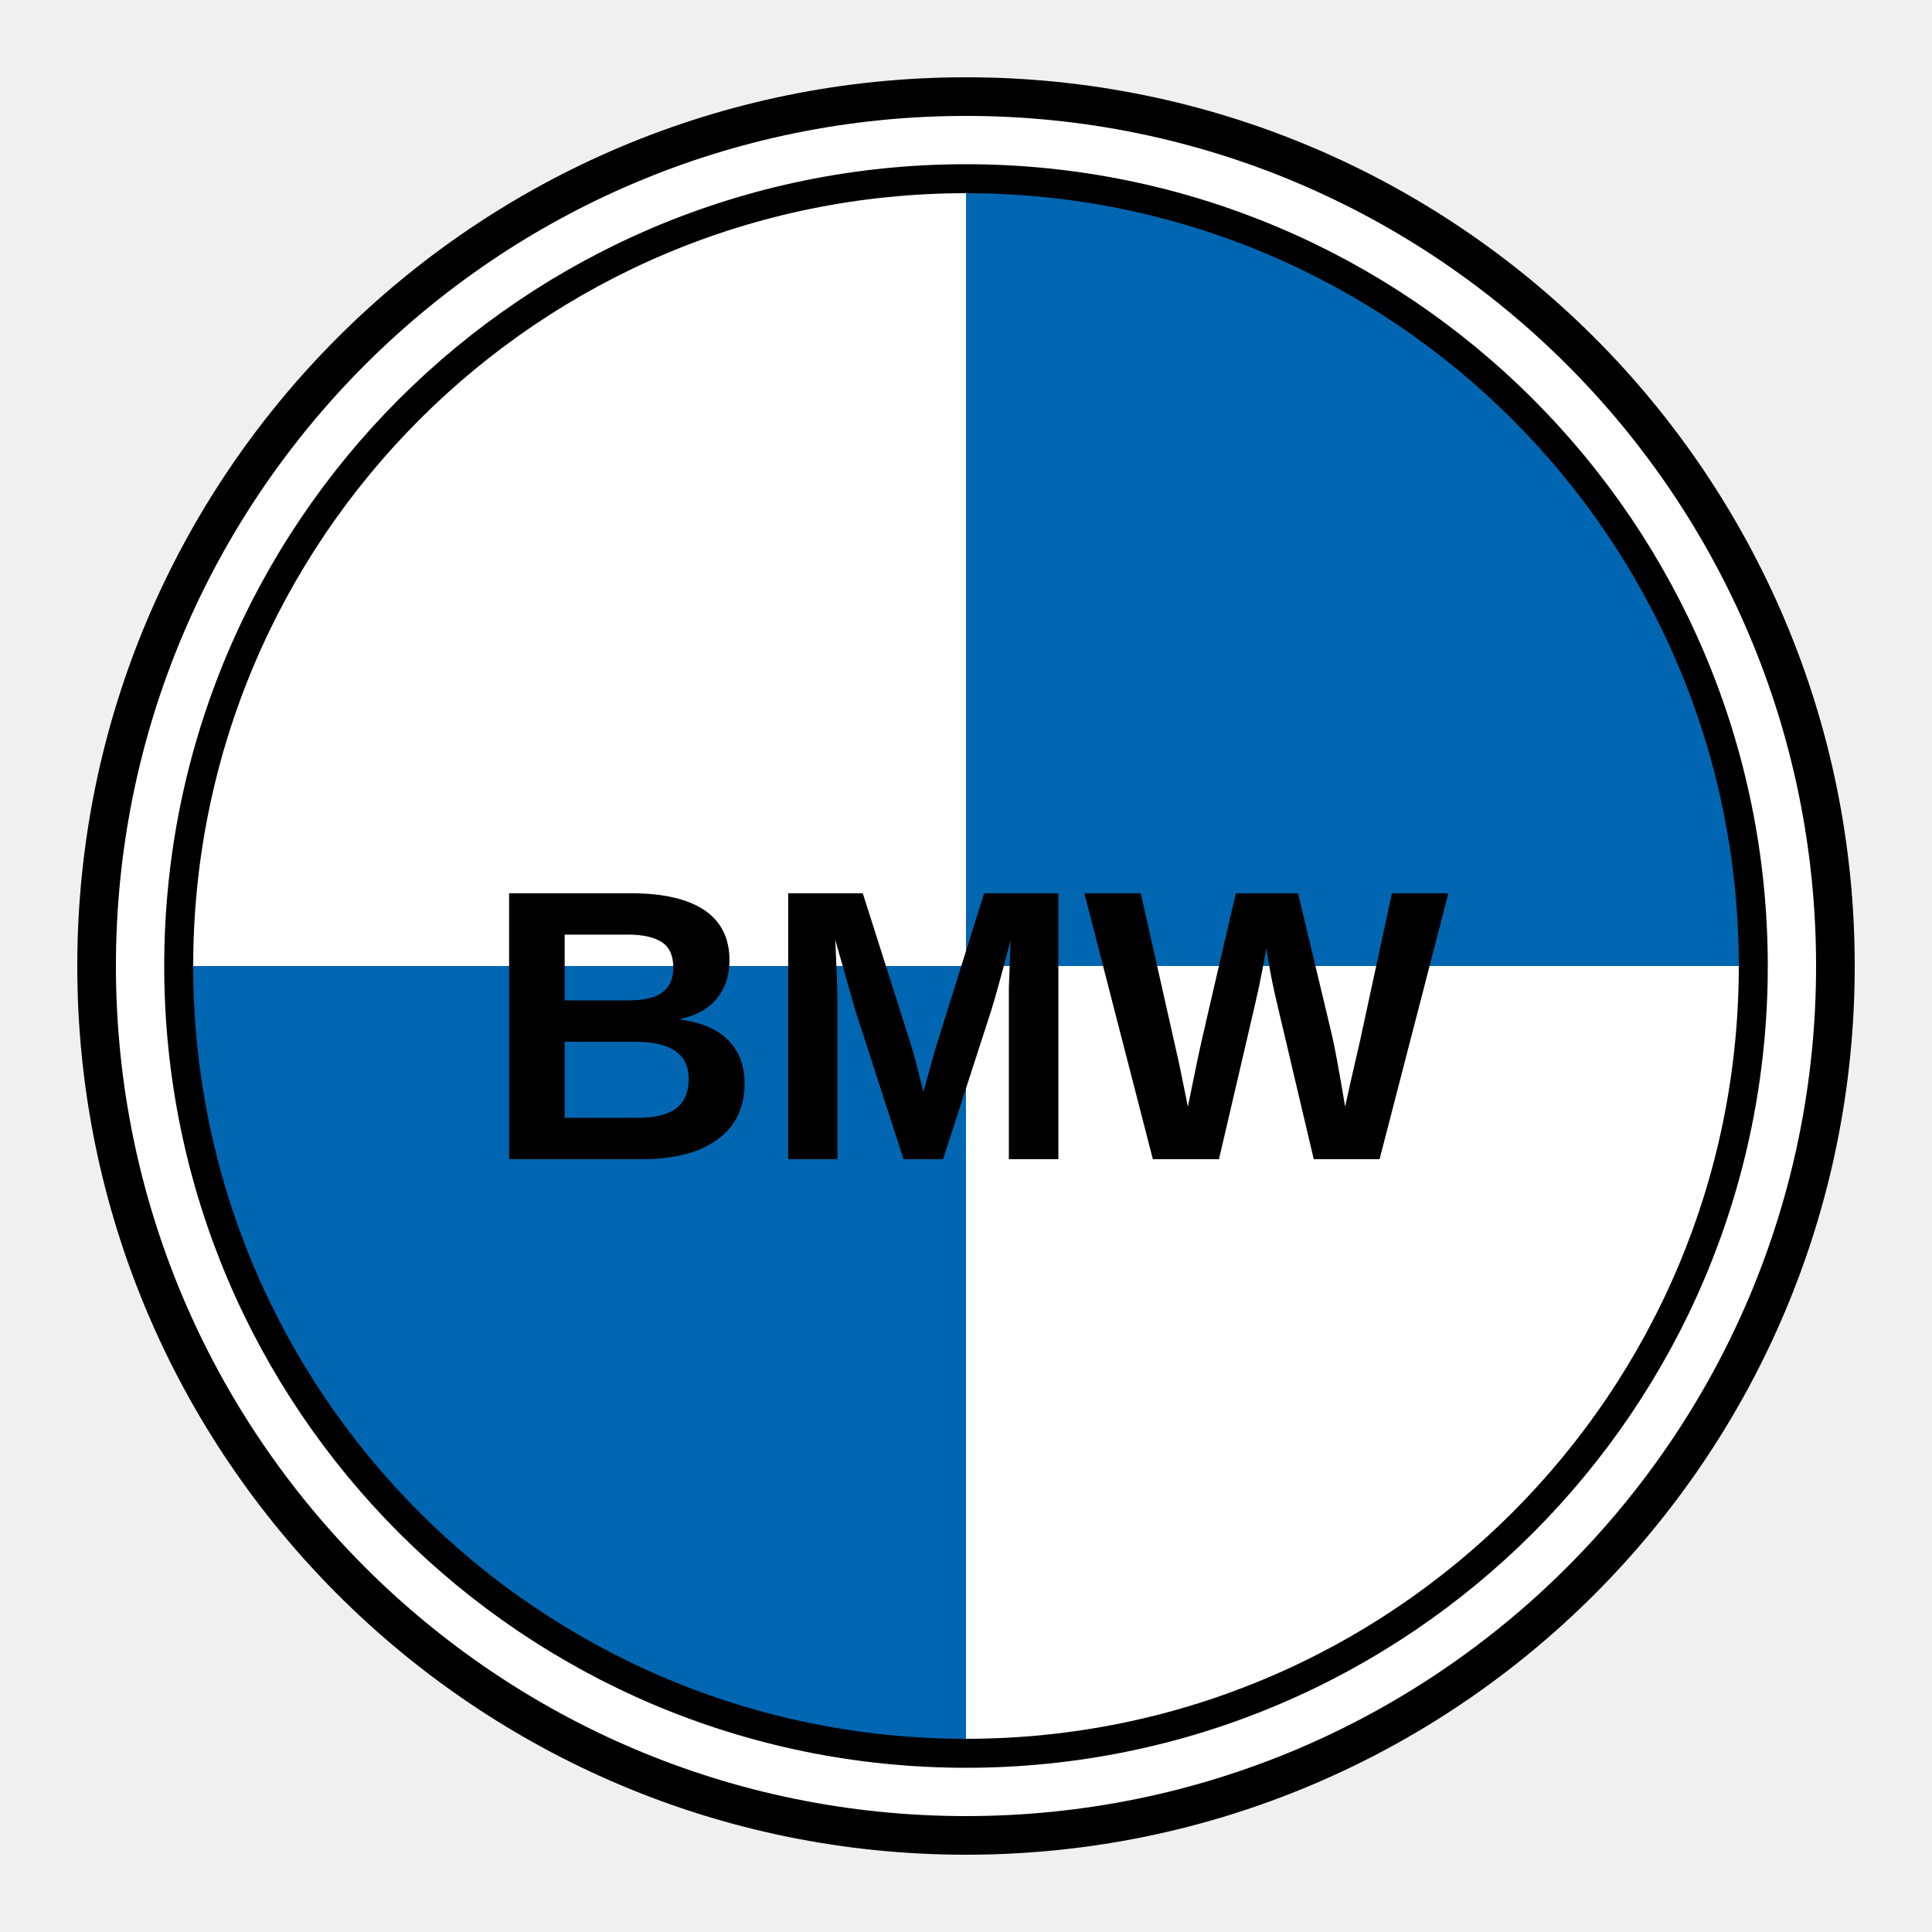
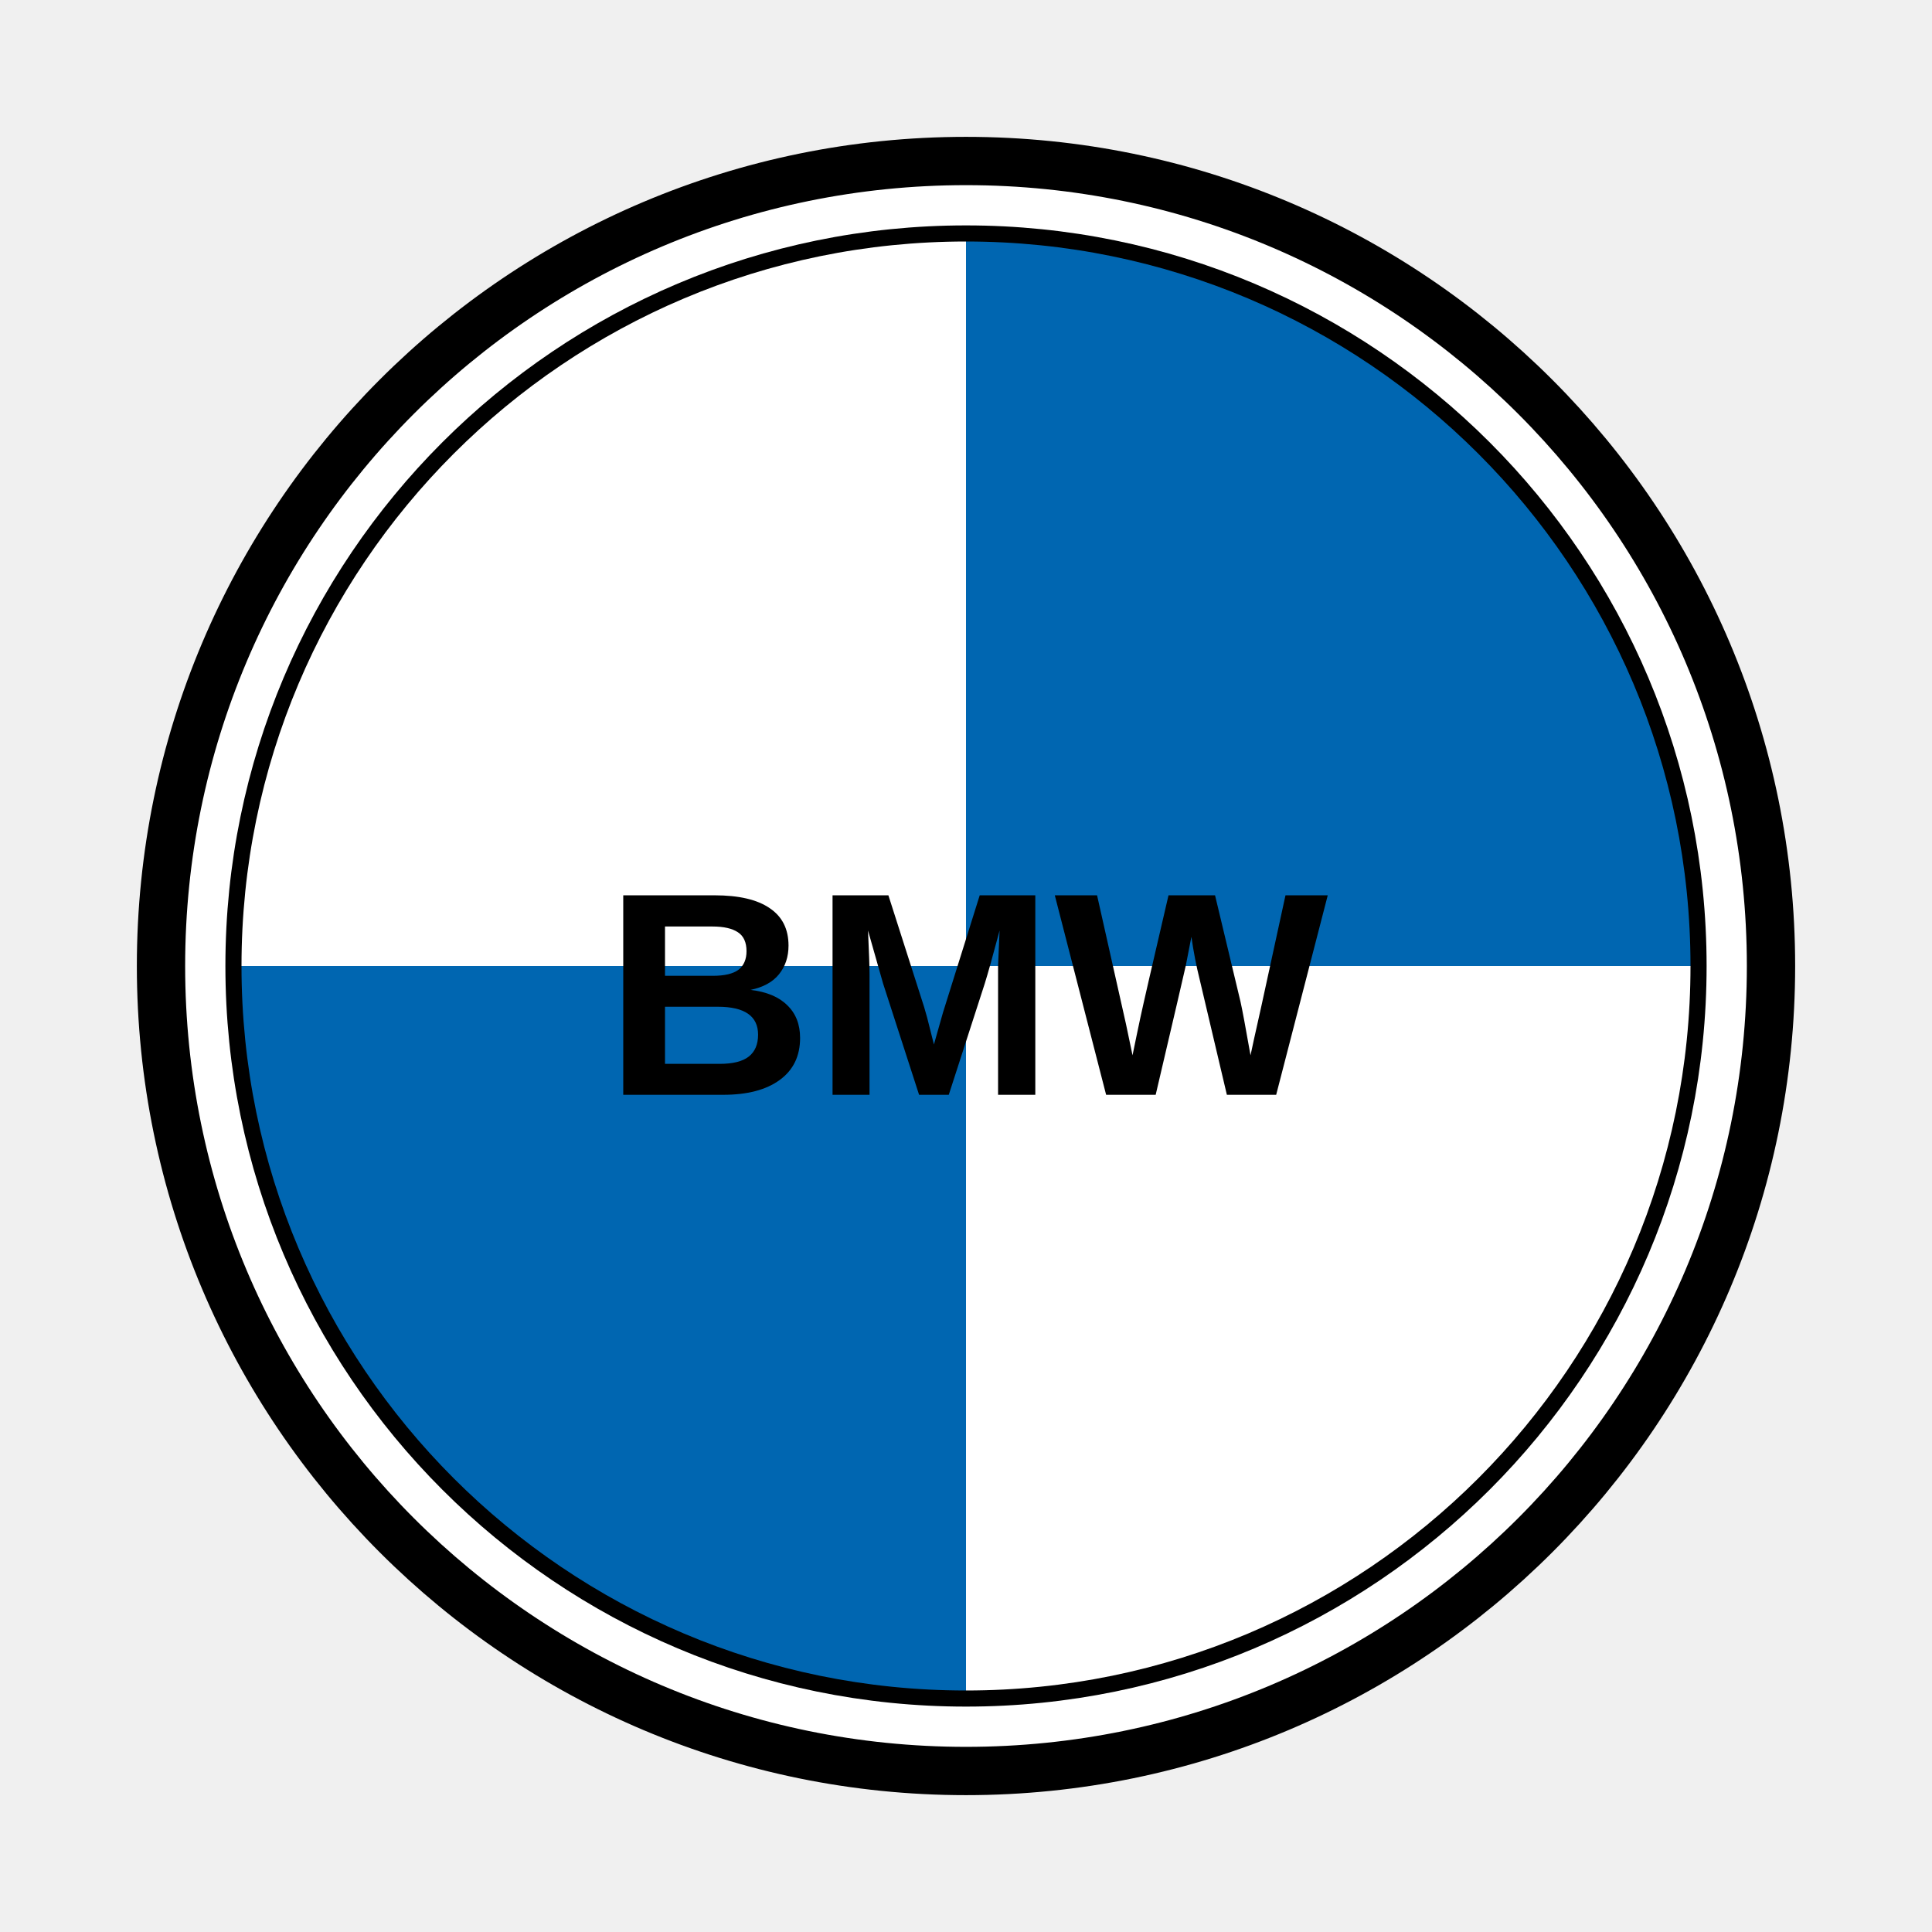
- <svg xmlns="http://www.w3.org/2000/svg" viewBox="0 0 100 100" width="100" height="100">
-   <circle cx="50" cy="50" r="45" fill="#fff" stroke="#000" stroke-width="2" />
-   <circle cx="50" cy="50" r="40" fill="none" stroke="#000" stroke-width="3" />
-   <path d="M50 10 L50 50 L90 50 A40 40 0 0 0 50 10 Z" fill="#0066B1" />
-   <path d="M50 50 L10 50 A40 40 0 0 0 50 90 Z" fill="#0066B1" />
-   <path d="M50 50 L90 50 A40 40 0 0 1 50 90 Z" fill="#fff" />
-   <path d="M50 10 L50 50 L10 50 A40 40 0 0 1 50 10 Z" fill="#fff" />
-   <text x="50" y="60" font-family="Arial, sans-serif" font-size="20" font-weight="bold" fill="#000" text-anchor="middle">BMW</text>
+ <svg xmlns="http://www.w3.org/2000/svg" viewBox="0 0 120 120" width="120" height="120">
+   <circle cx="60" cy="60" r="50" fill="#fff" stroke="#000" stroke-width="3" />
+   <circle cx="60" cy="60" r="45" fill="none" stroke="#000" stroke-width="2" />
+   <path d="M 60 15 L 60 60 L 105 60 A 45 45 0 0 0 60 15 Z" fill="#0066B1" />
+   <path d="M 60 60 L 15 60 A 45 45 0 0 0 60 105 Z" fill="#0066B1" />
+   <path d="M 60 60 L 105 60 A 45 45 0 0 1 60 105 Z" fill="#fff" />
+   <path d="M 60 15 L 60 60 L 15 60 A 45 45 0 0 1 60 15 Z" fill="#fff" />
+   <text x="60" y="68" font-family="Arial, sans-serif" font-size="18" font-weight="bold" fill="#000" text-anchor="middle">BMW</text>
</svg>
